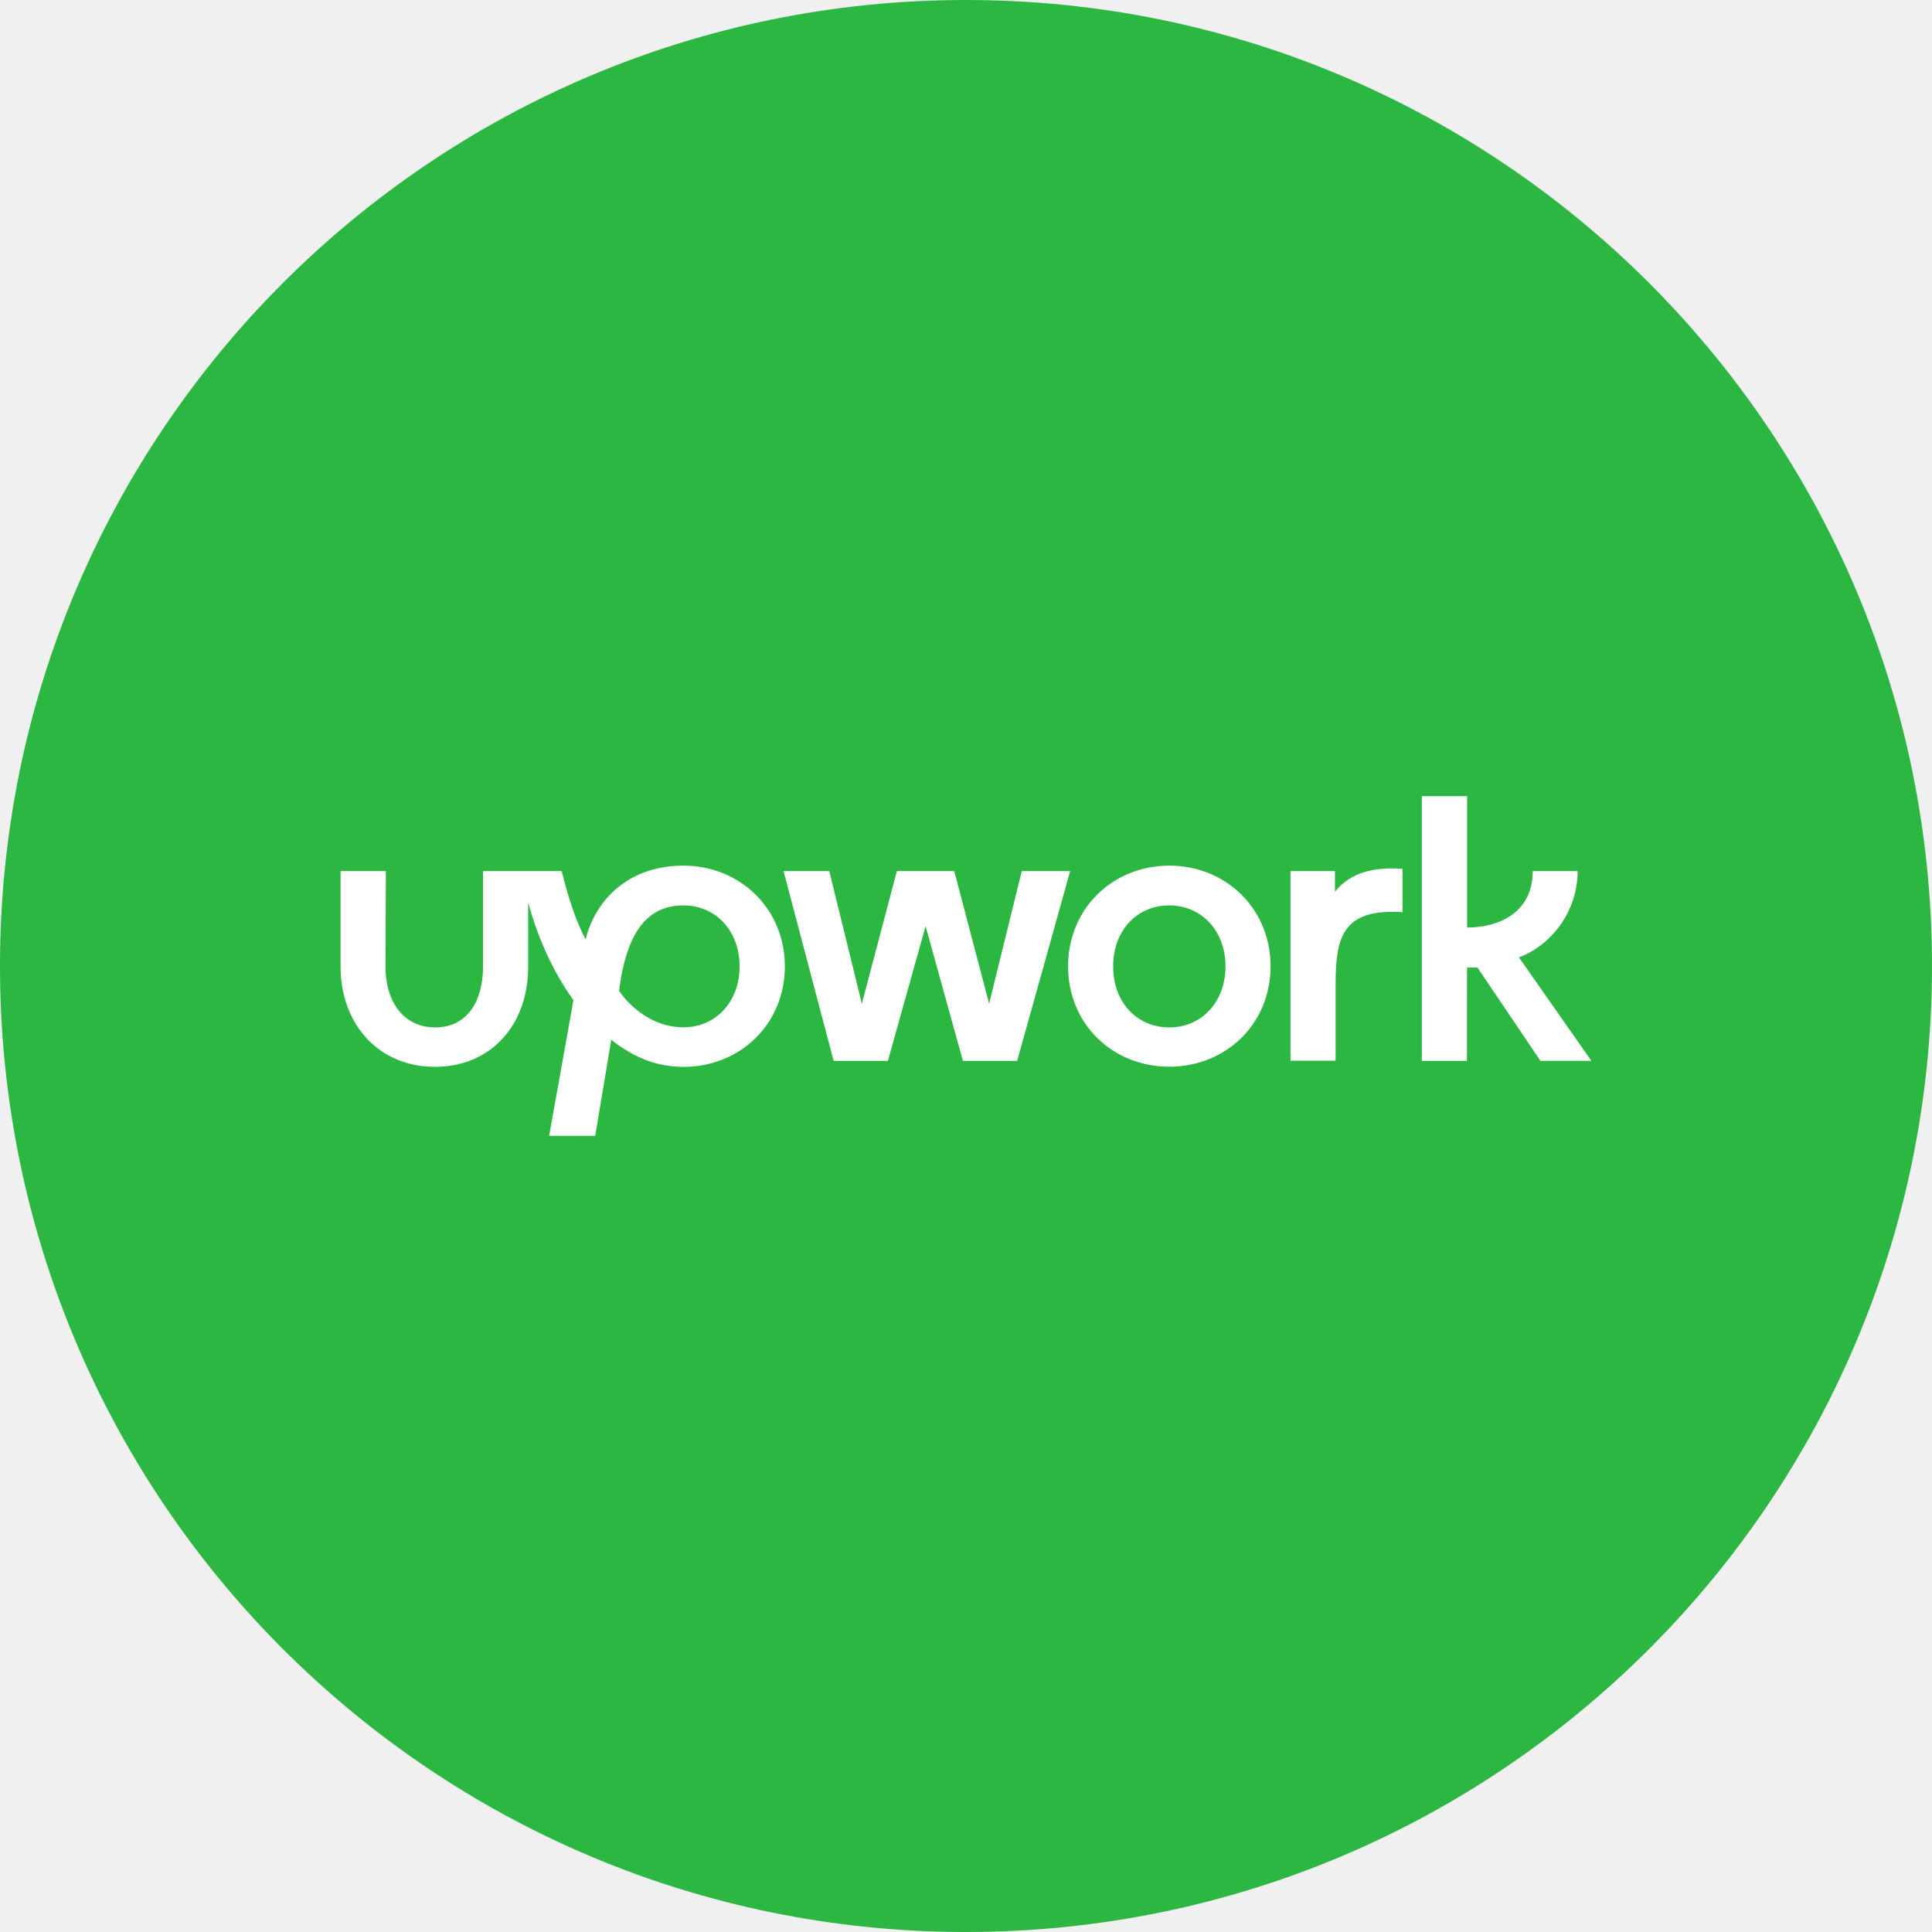
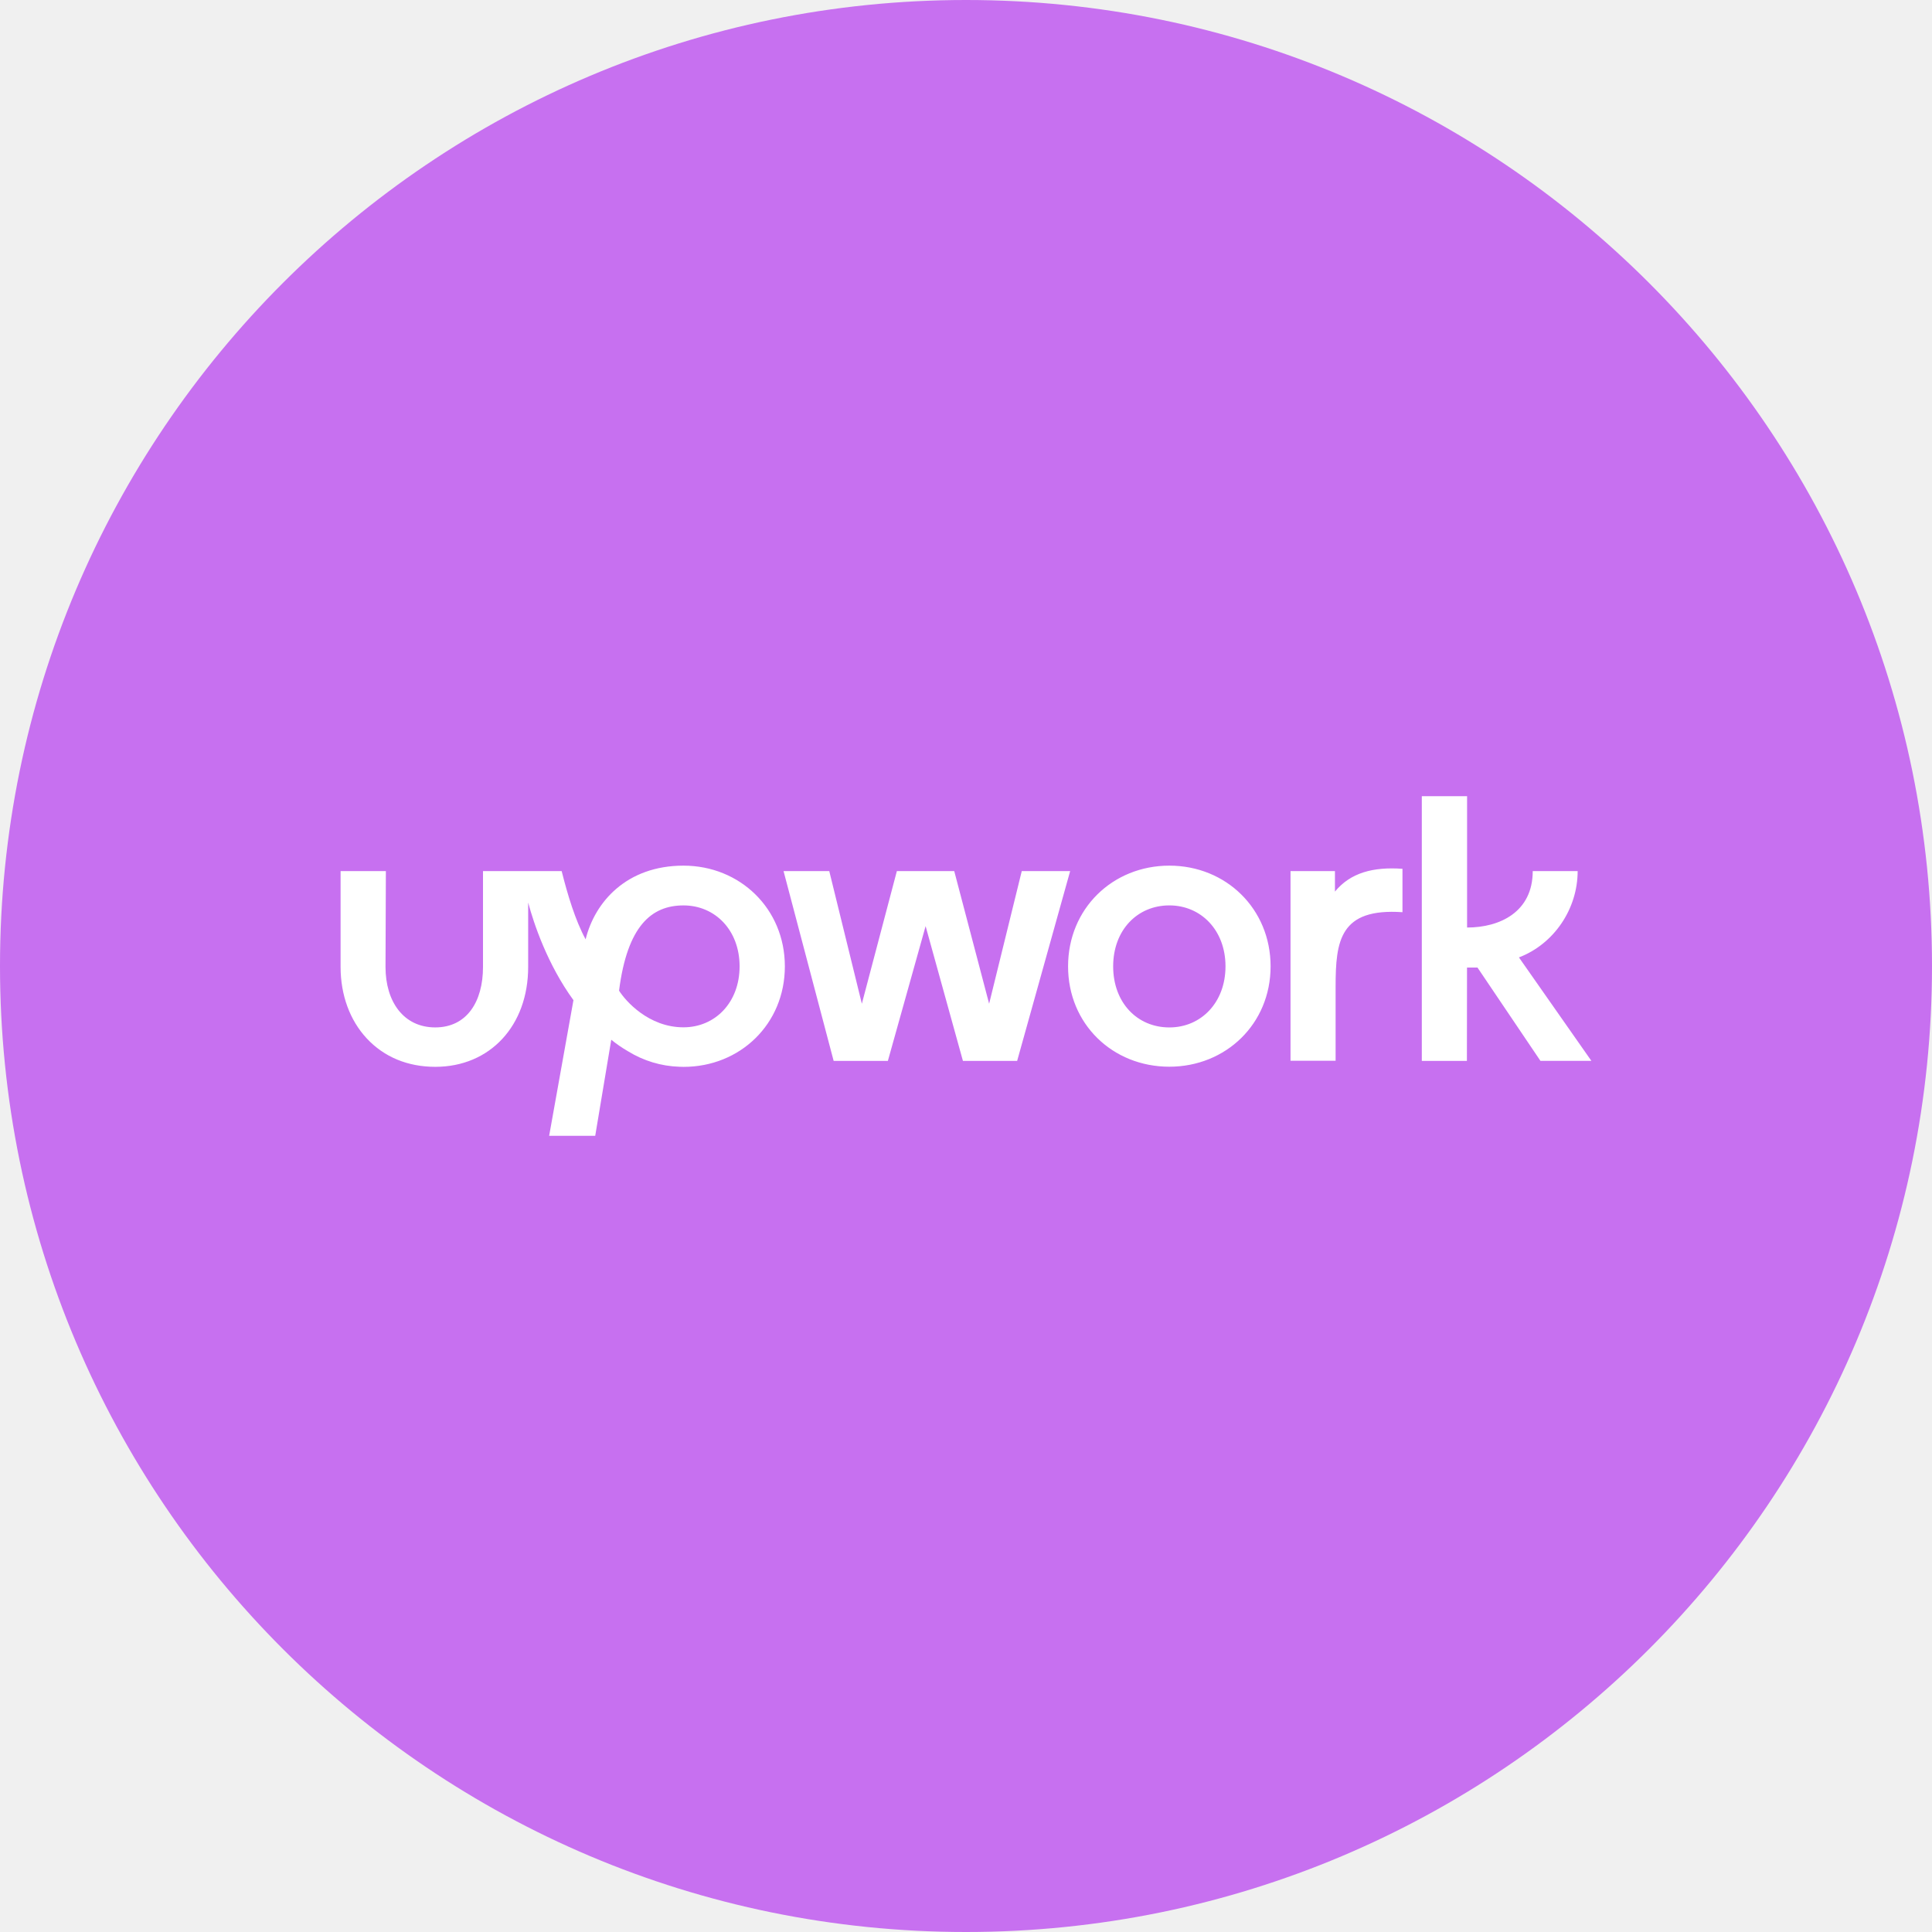
<svg xmlns="http://www.w3.org/2000/svg" width="1024px" height="1024px" viewBox="0 0 1024 1024">
-   <circle cx="512" cy="512" r="512" style="fill:#2CB742" />
+   <circle cx="512" cy="512" r="512" style="fill:#c770f0" />
  <path d="M362.26 544.5c-18.49 0-30.73-14-34.15-19.43 4.38-34.33 17.2-45.18 34.15-45.18C379 479.88 392 493 392 512.19s-13 32.31-29.74 32.31zm0-85.69c-30.15 0-47 19.25-51.87 39.06-5.48-10.1-9.54-23.6-12.69-36.16H256v50.79c0 18.42-8.57 32.05-25.32 32.05s-26.35-13.63-26.35-32.05l.19-50.79h-24v50.79c0 14.83 4.9 28.27 13.85 37.86 9.21 9.91 21.78 15.08 36.34 15.08 29 0 49.23-21.77 49.23-52.94v-34.13c3 11.23 10.24 32.81 24 51.74L291.06 602h24.42l8.5-50.92a66.79 66.79 0 0 0 8.89 6.12 55.15 55.15 0 0 0 27.19 8.2s1.48.06 2.26.06c29.9 0 53.67-22.65 53.67-53.26s-23.83-53.39-53.73-53.39zm345.29 13.75v-10.85H684v100.52h23.9v-39.38c0-24.23 2.26-41.64 35.44-39.37v-23c-15.49-1.1-27.54 2.05-35.79 12.08zm-166-10.85L524.26 532l-18.49-70.29h-30.42L456.8 532l-17.27-70.29H415.3l26.55 100.58h28.74l20-71.43 19.78 71.43h28.74l28.09-100.58zm78.22 82.85c-17 0-29.77-13.12-29.77-32.37s12.82-32.31 29.77-32.31c16.75 0 29.77 13.12 29.77 32.31s-12.98 32.37-29.73 32.37zm0-85.75c-30.09 0-53.67 22.84-53.67 53.38s23.58 53.19 53.67 53.19c29.9 0 53.67-22.65 53.67-53.19s-23.67-53.38-53.63-53.38zm157.78 54h5.54l33.38 49.47h27l-38.4-54.83c18.62-7.13 31.12-25.74 31.12-45.75h-23.81c0 21.71-17.46 29.91-34.79 29.91V422h-24v140.29h23.9z" style="fill:#fff" />
</svg>
